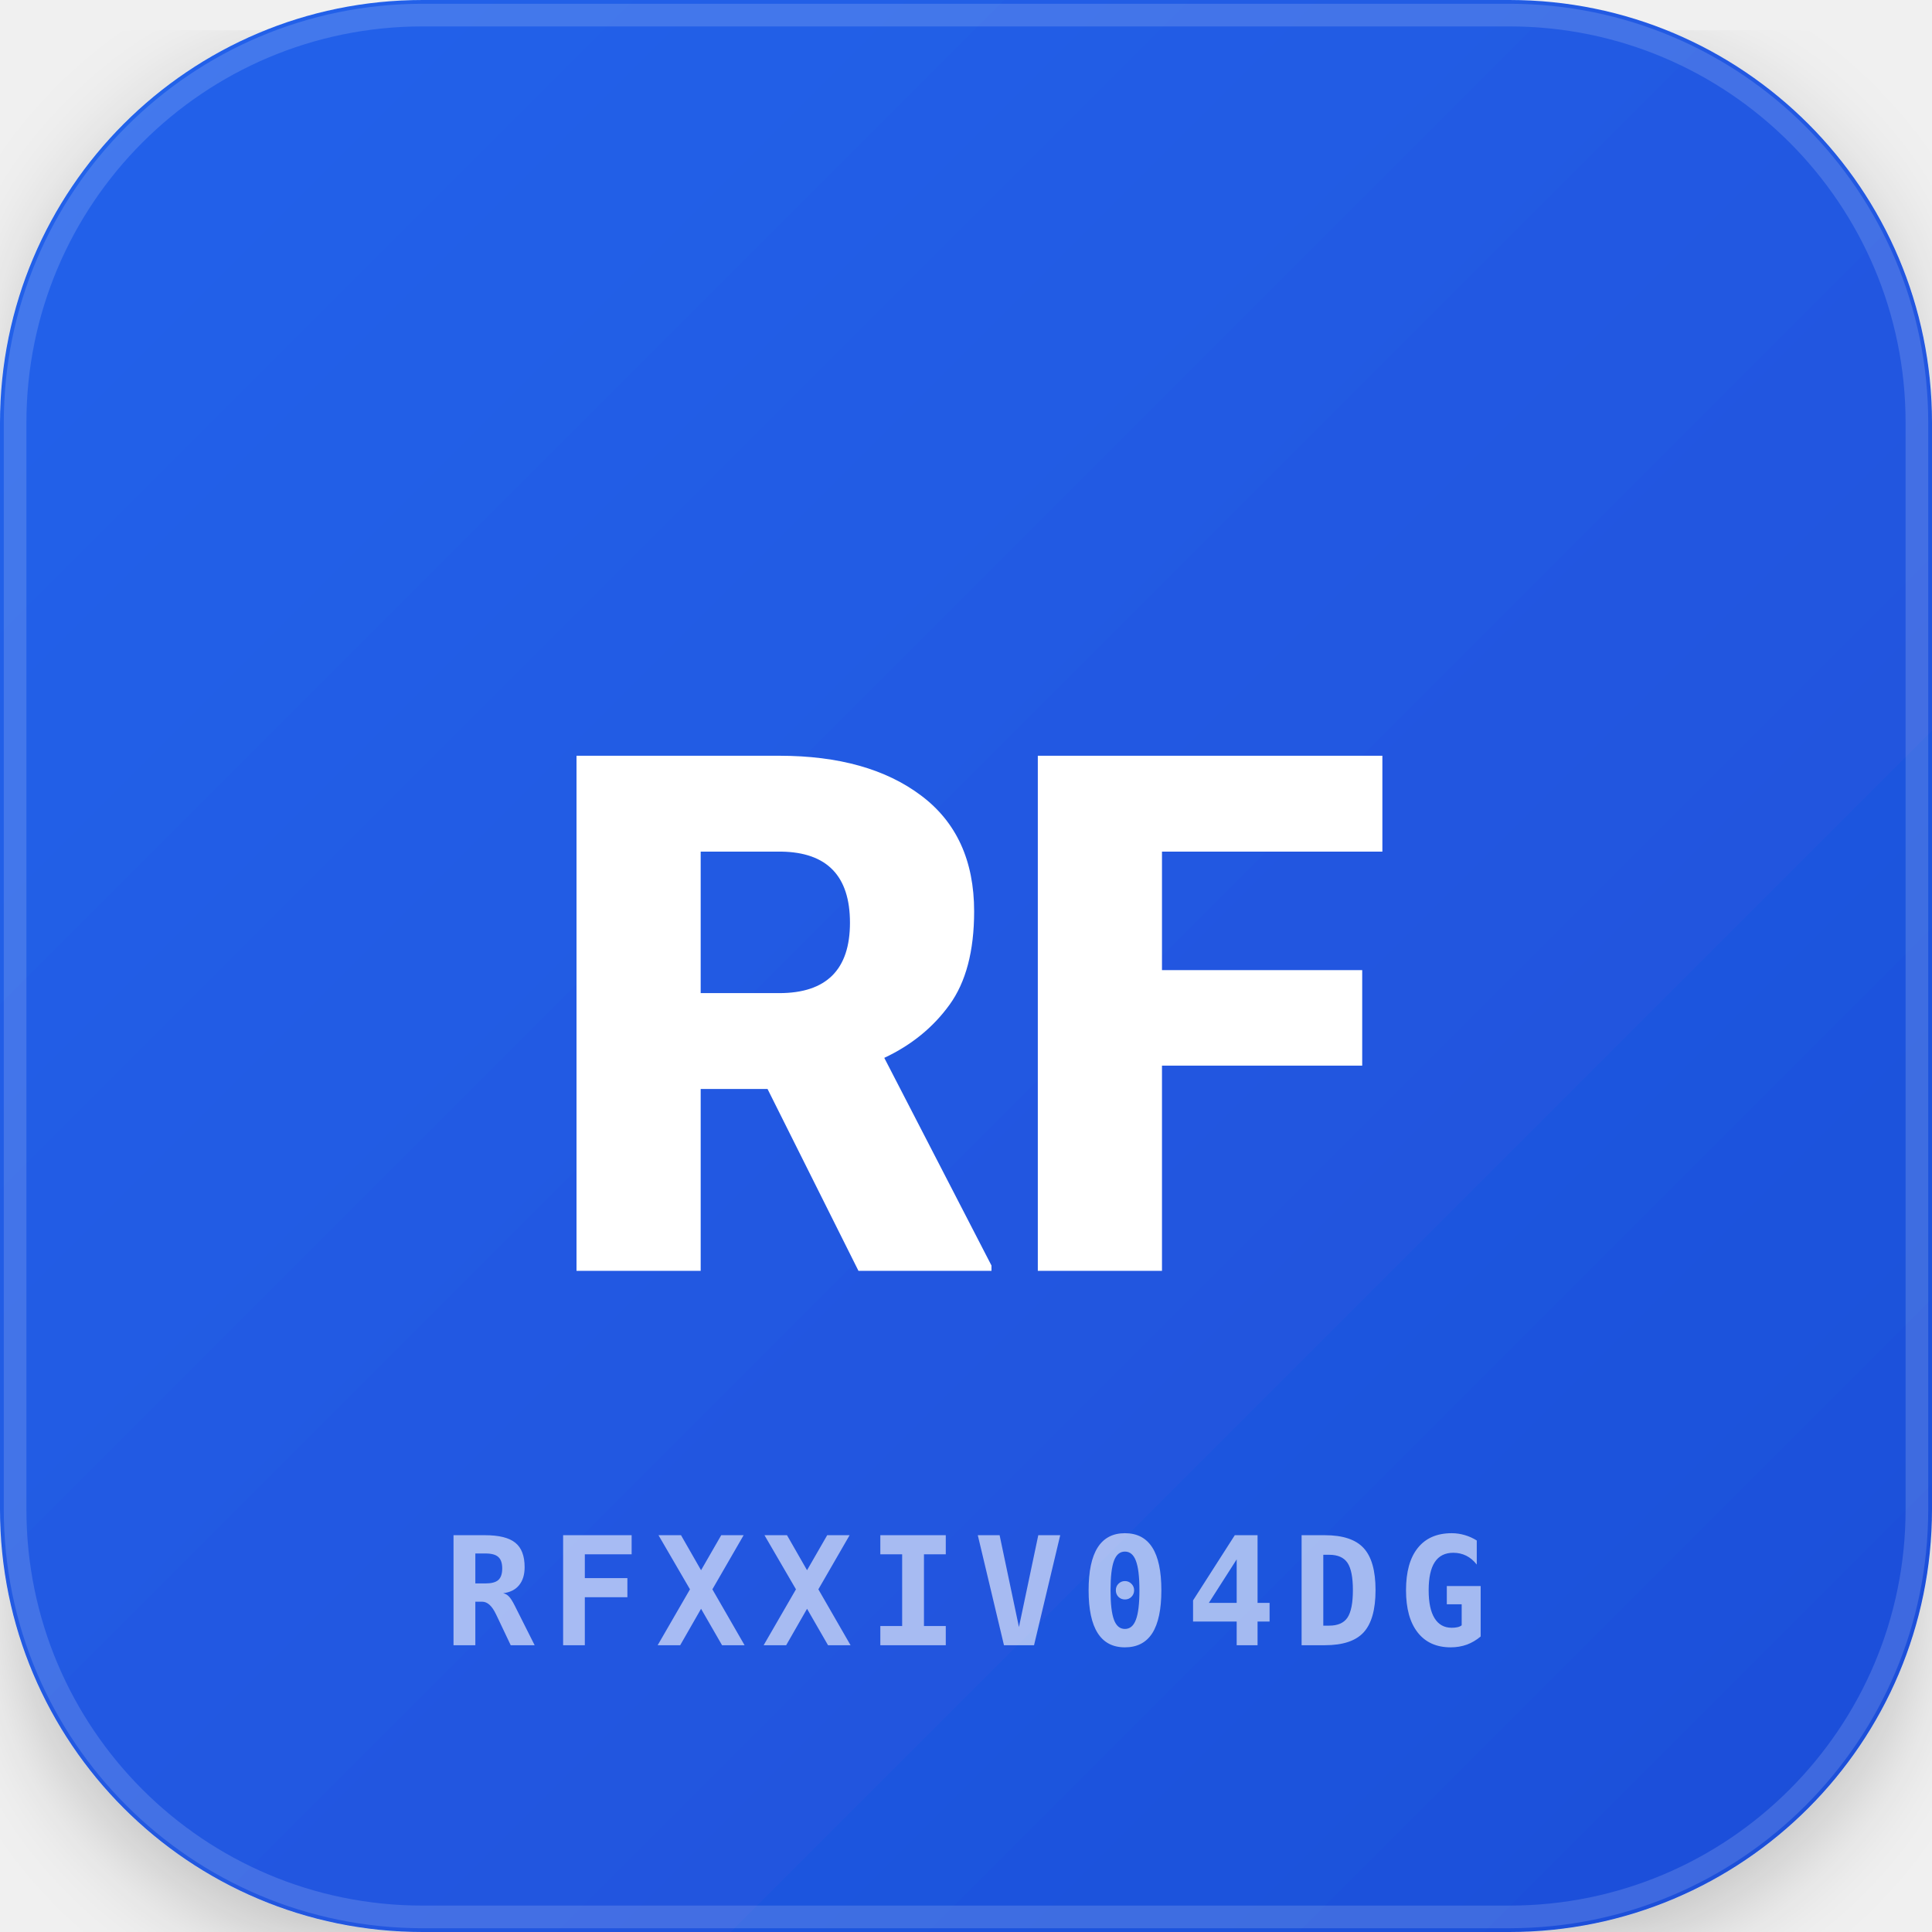
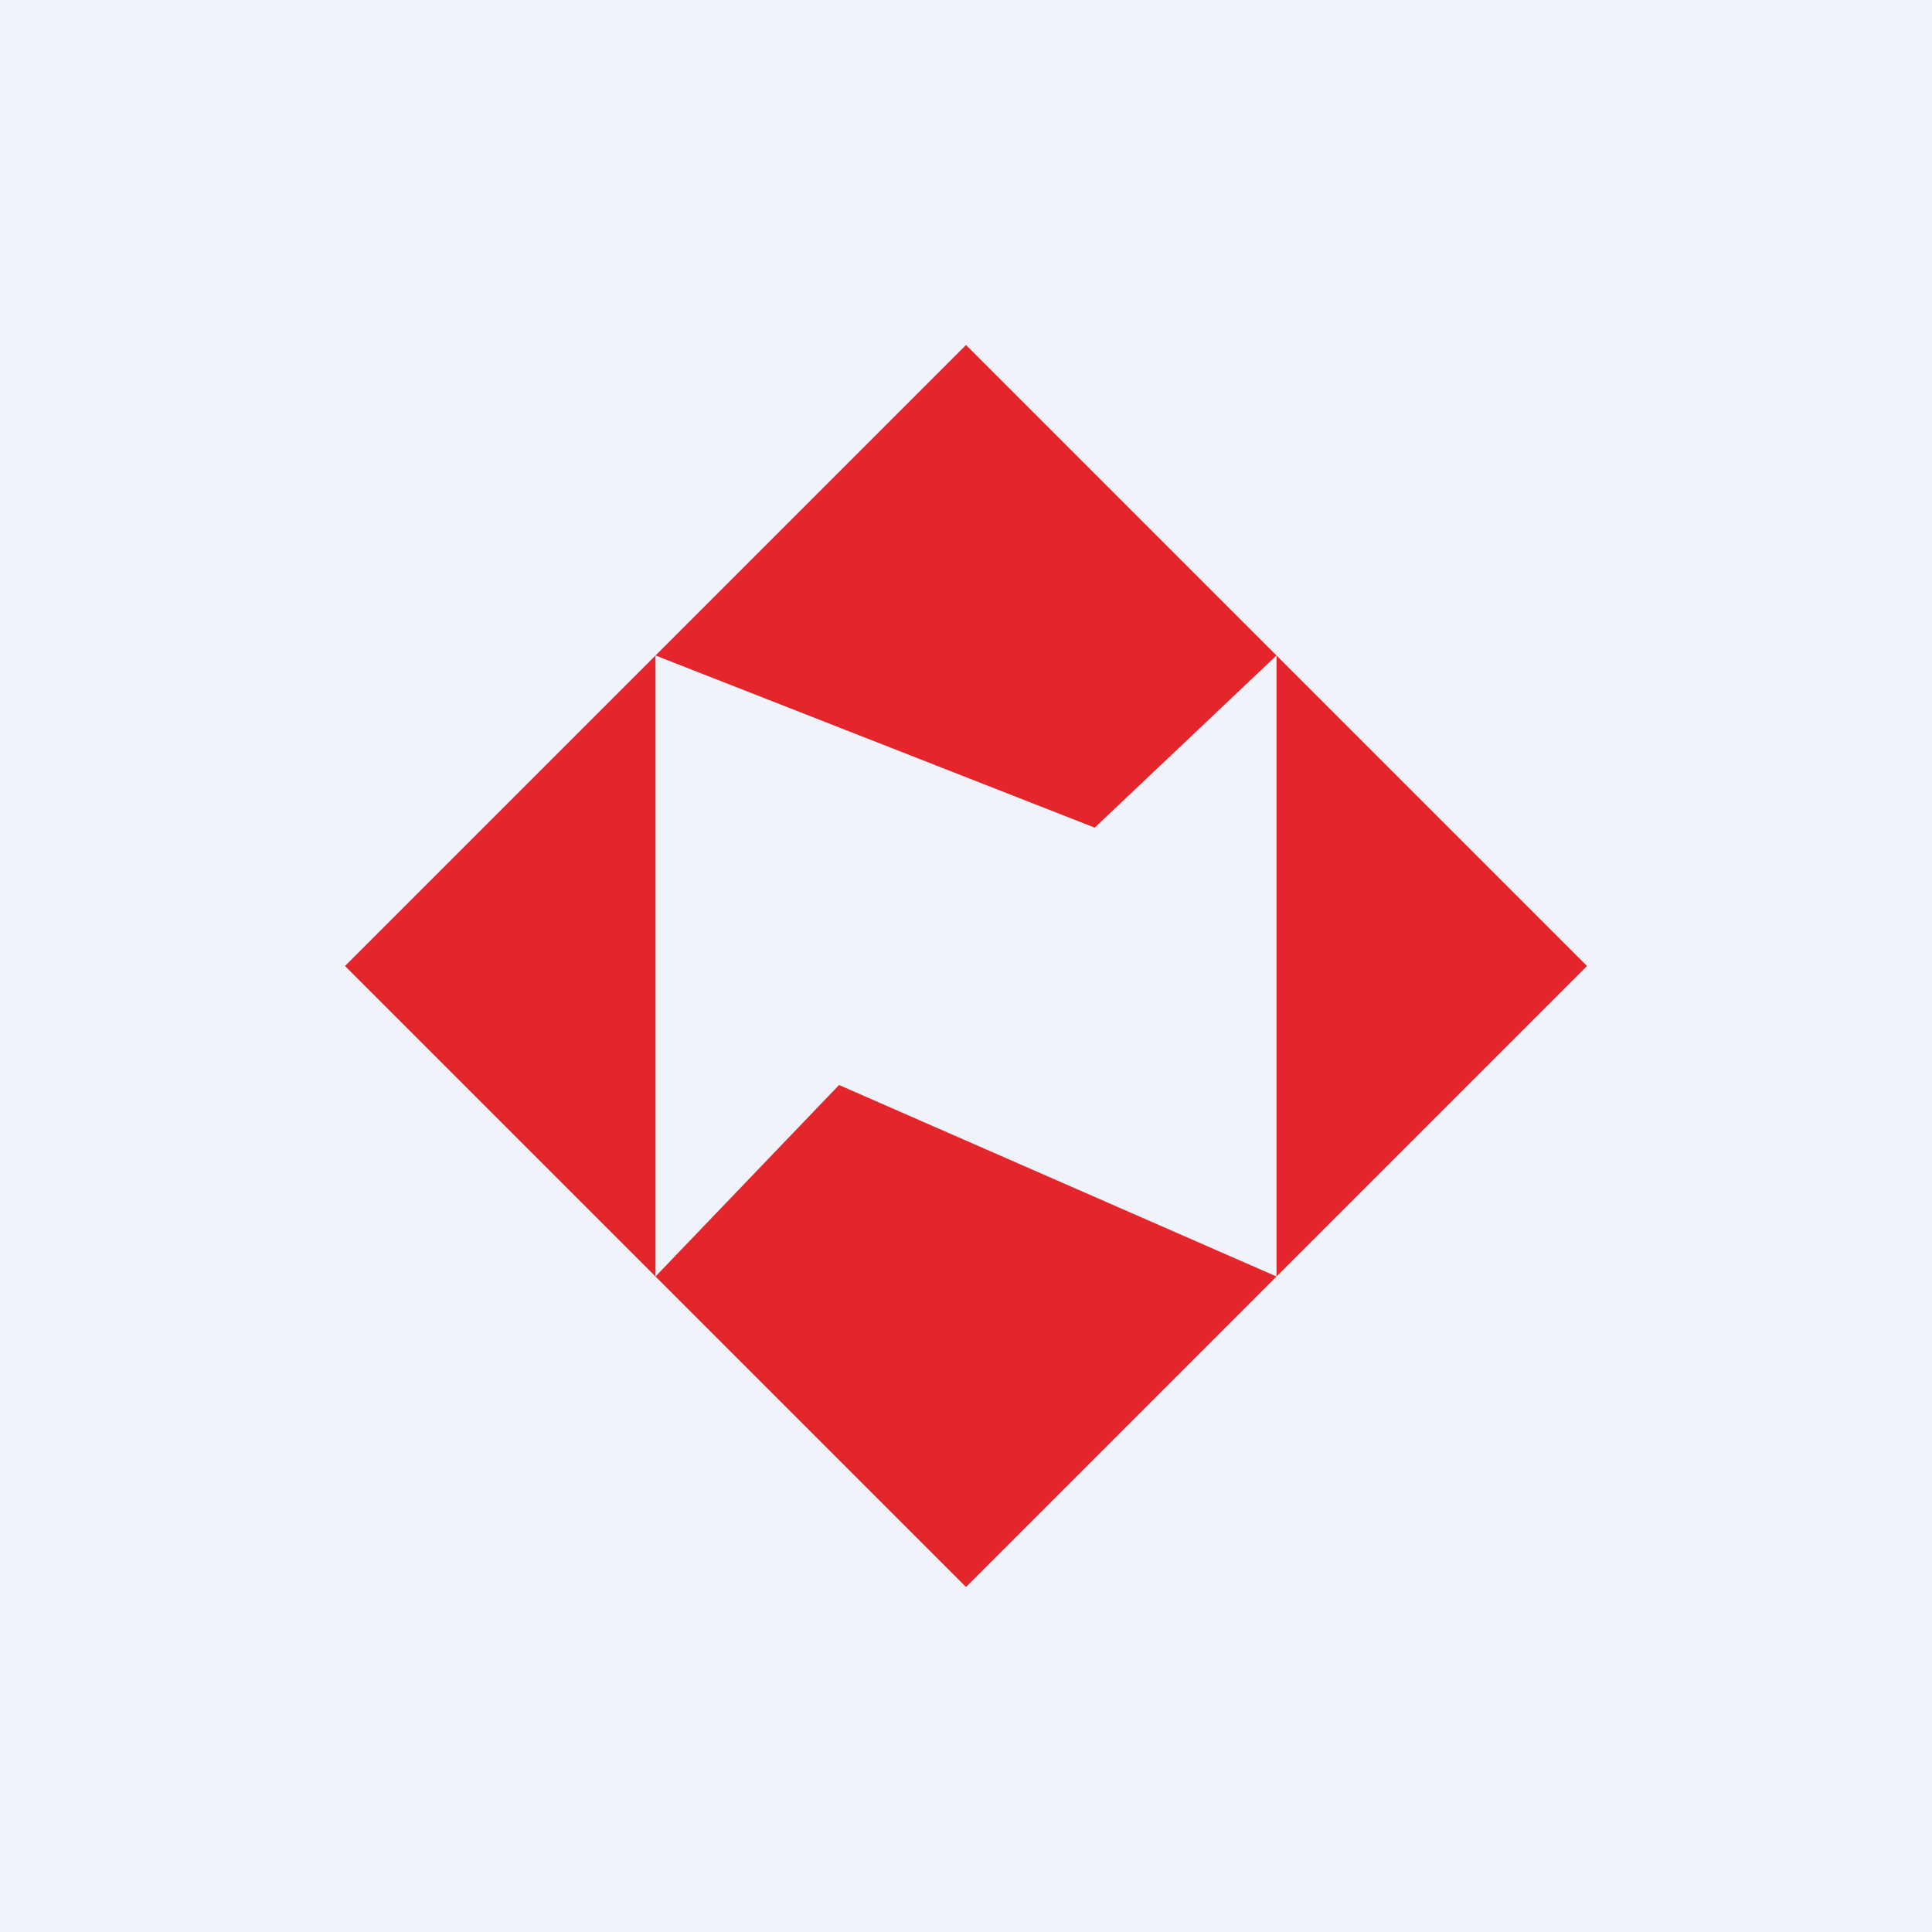
- <svg xmlns="http://www.w3.org/2000/svg" viewBox="0 0 256 256" width="256" height="256">
-   <defs>
-     <linearGradient id="grad-RFXXIV04DG" x1="0%" y1="0%" x2="100%" y2="100%">
-       <stop offset="0%" stop-color="#2563eb" />
-       <stop offset="100%" stop-color="#1d4ed8" />
-     </linearGradient>
-     <filter id="shadow-RFXXIV04DG" x="-10%" y="-10%" width="120%" height="120%">
-       <feDropShadow dx="0" dy="4" stdDeviation="6" flood-opacity="0.2" />
-     </filter>
-   </defs>
-   <rect width="256" height="256" rx="56" fill="url(#grad-RFXXIV04DG)" filter="url(#shadow-RFXXIV04DG)" />
-   <rect x="2" y="2" width="252" height="252" rx="54" fill="none" stroke="#ffffff" stroke-width="3" stroke-opacity="0.15" />
-   <text x="128" y="142" font-family="system-ui, -apple-system, BlinkMacSystemFont, 'Segoe UI', Roboto, sans-serif" font-size="96" font-weight="800" letter-spacing="-1.5" fill="#ffffff" text-anchor="middle" dominant-baseline="middle">
-     RF
-   </text>
-   <text x="128" y="218" font-family="ui-monospace, SFMono-Regular, Menlo, Monaco, Consolas, monospace" font-size="20" font-weight="700" letter-spacing="2" fill="#ffffff" fill-opacity="0.6" text-anchor="middle">
-     RFXXIV04DG
-   </text>
+ <svg xmlns="http://www.w3.org/2000/svg" viewBox="0 0 56 56" width="56" height="56">
+   <path fill="#F0F3FA" d="M0 0h56v56H0z" />
+   <path d="M28 10L10 28l18 18 9-9-12.68-5.55L19 37V19l12.73 4.99L37 19l-9-9zm9 9v18l9-9-9-9z" fill="#E4252B" />
</svg>
